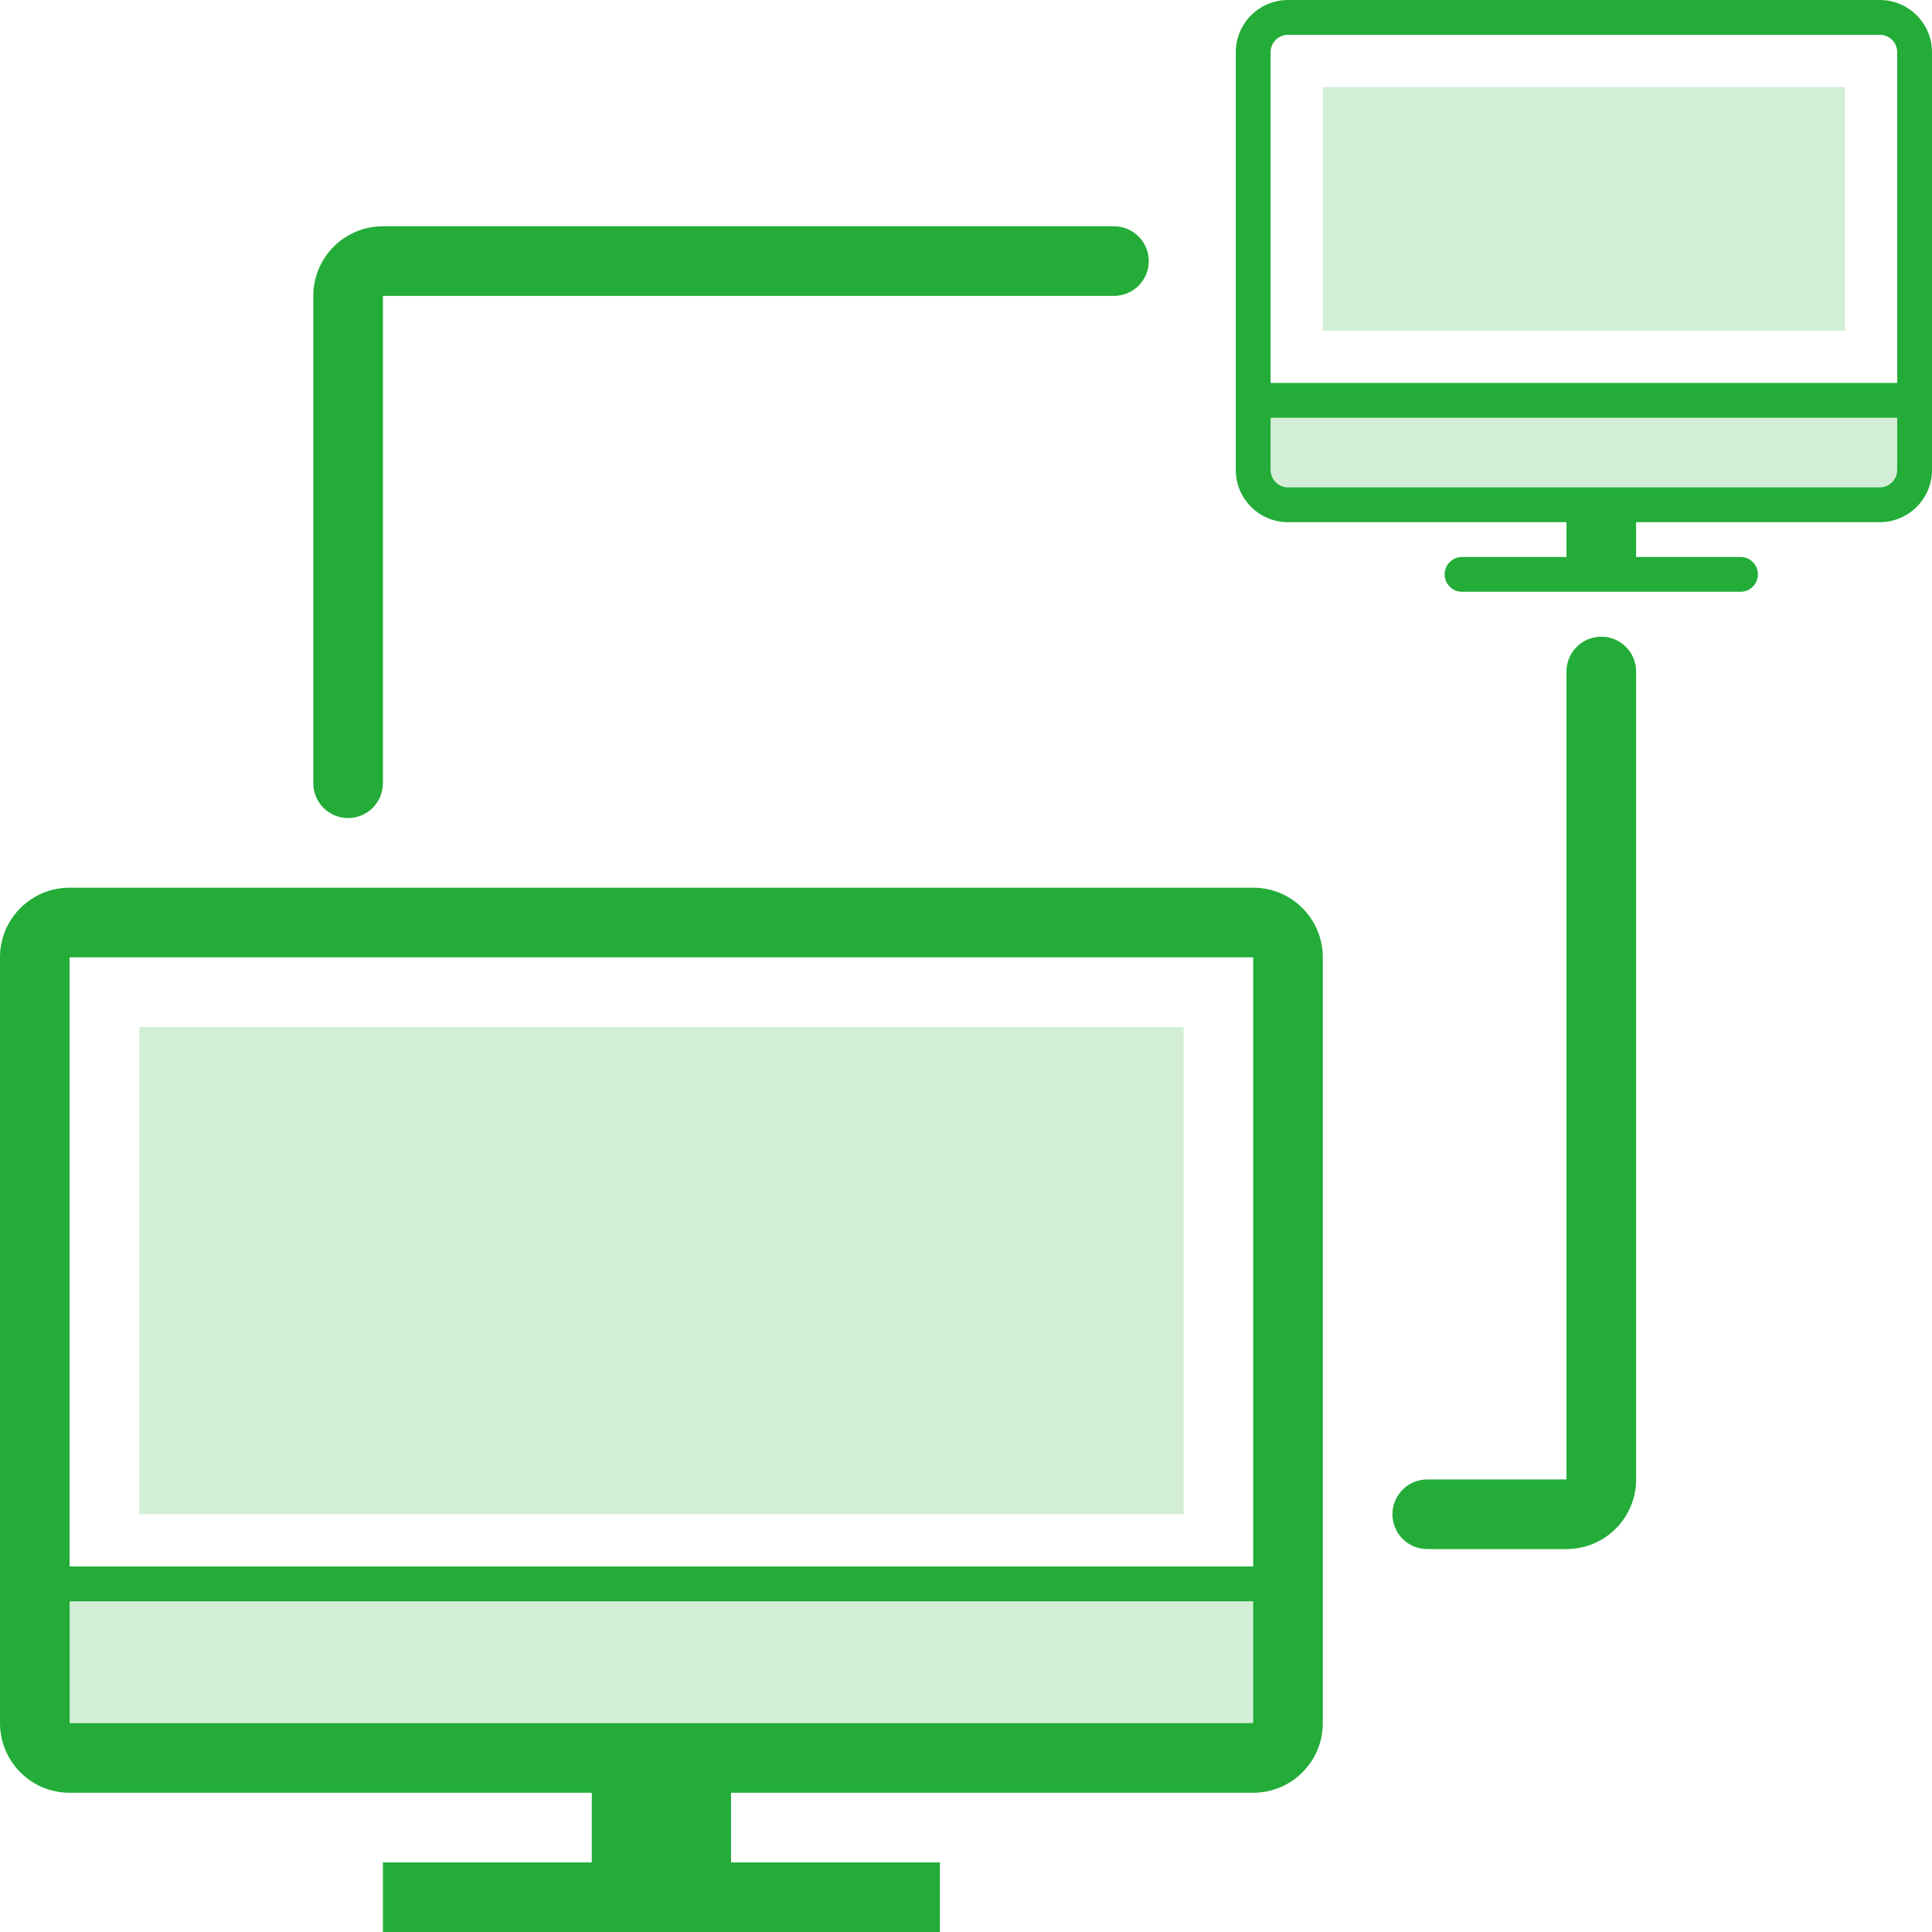
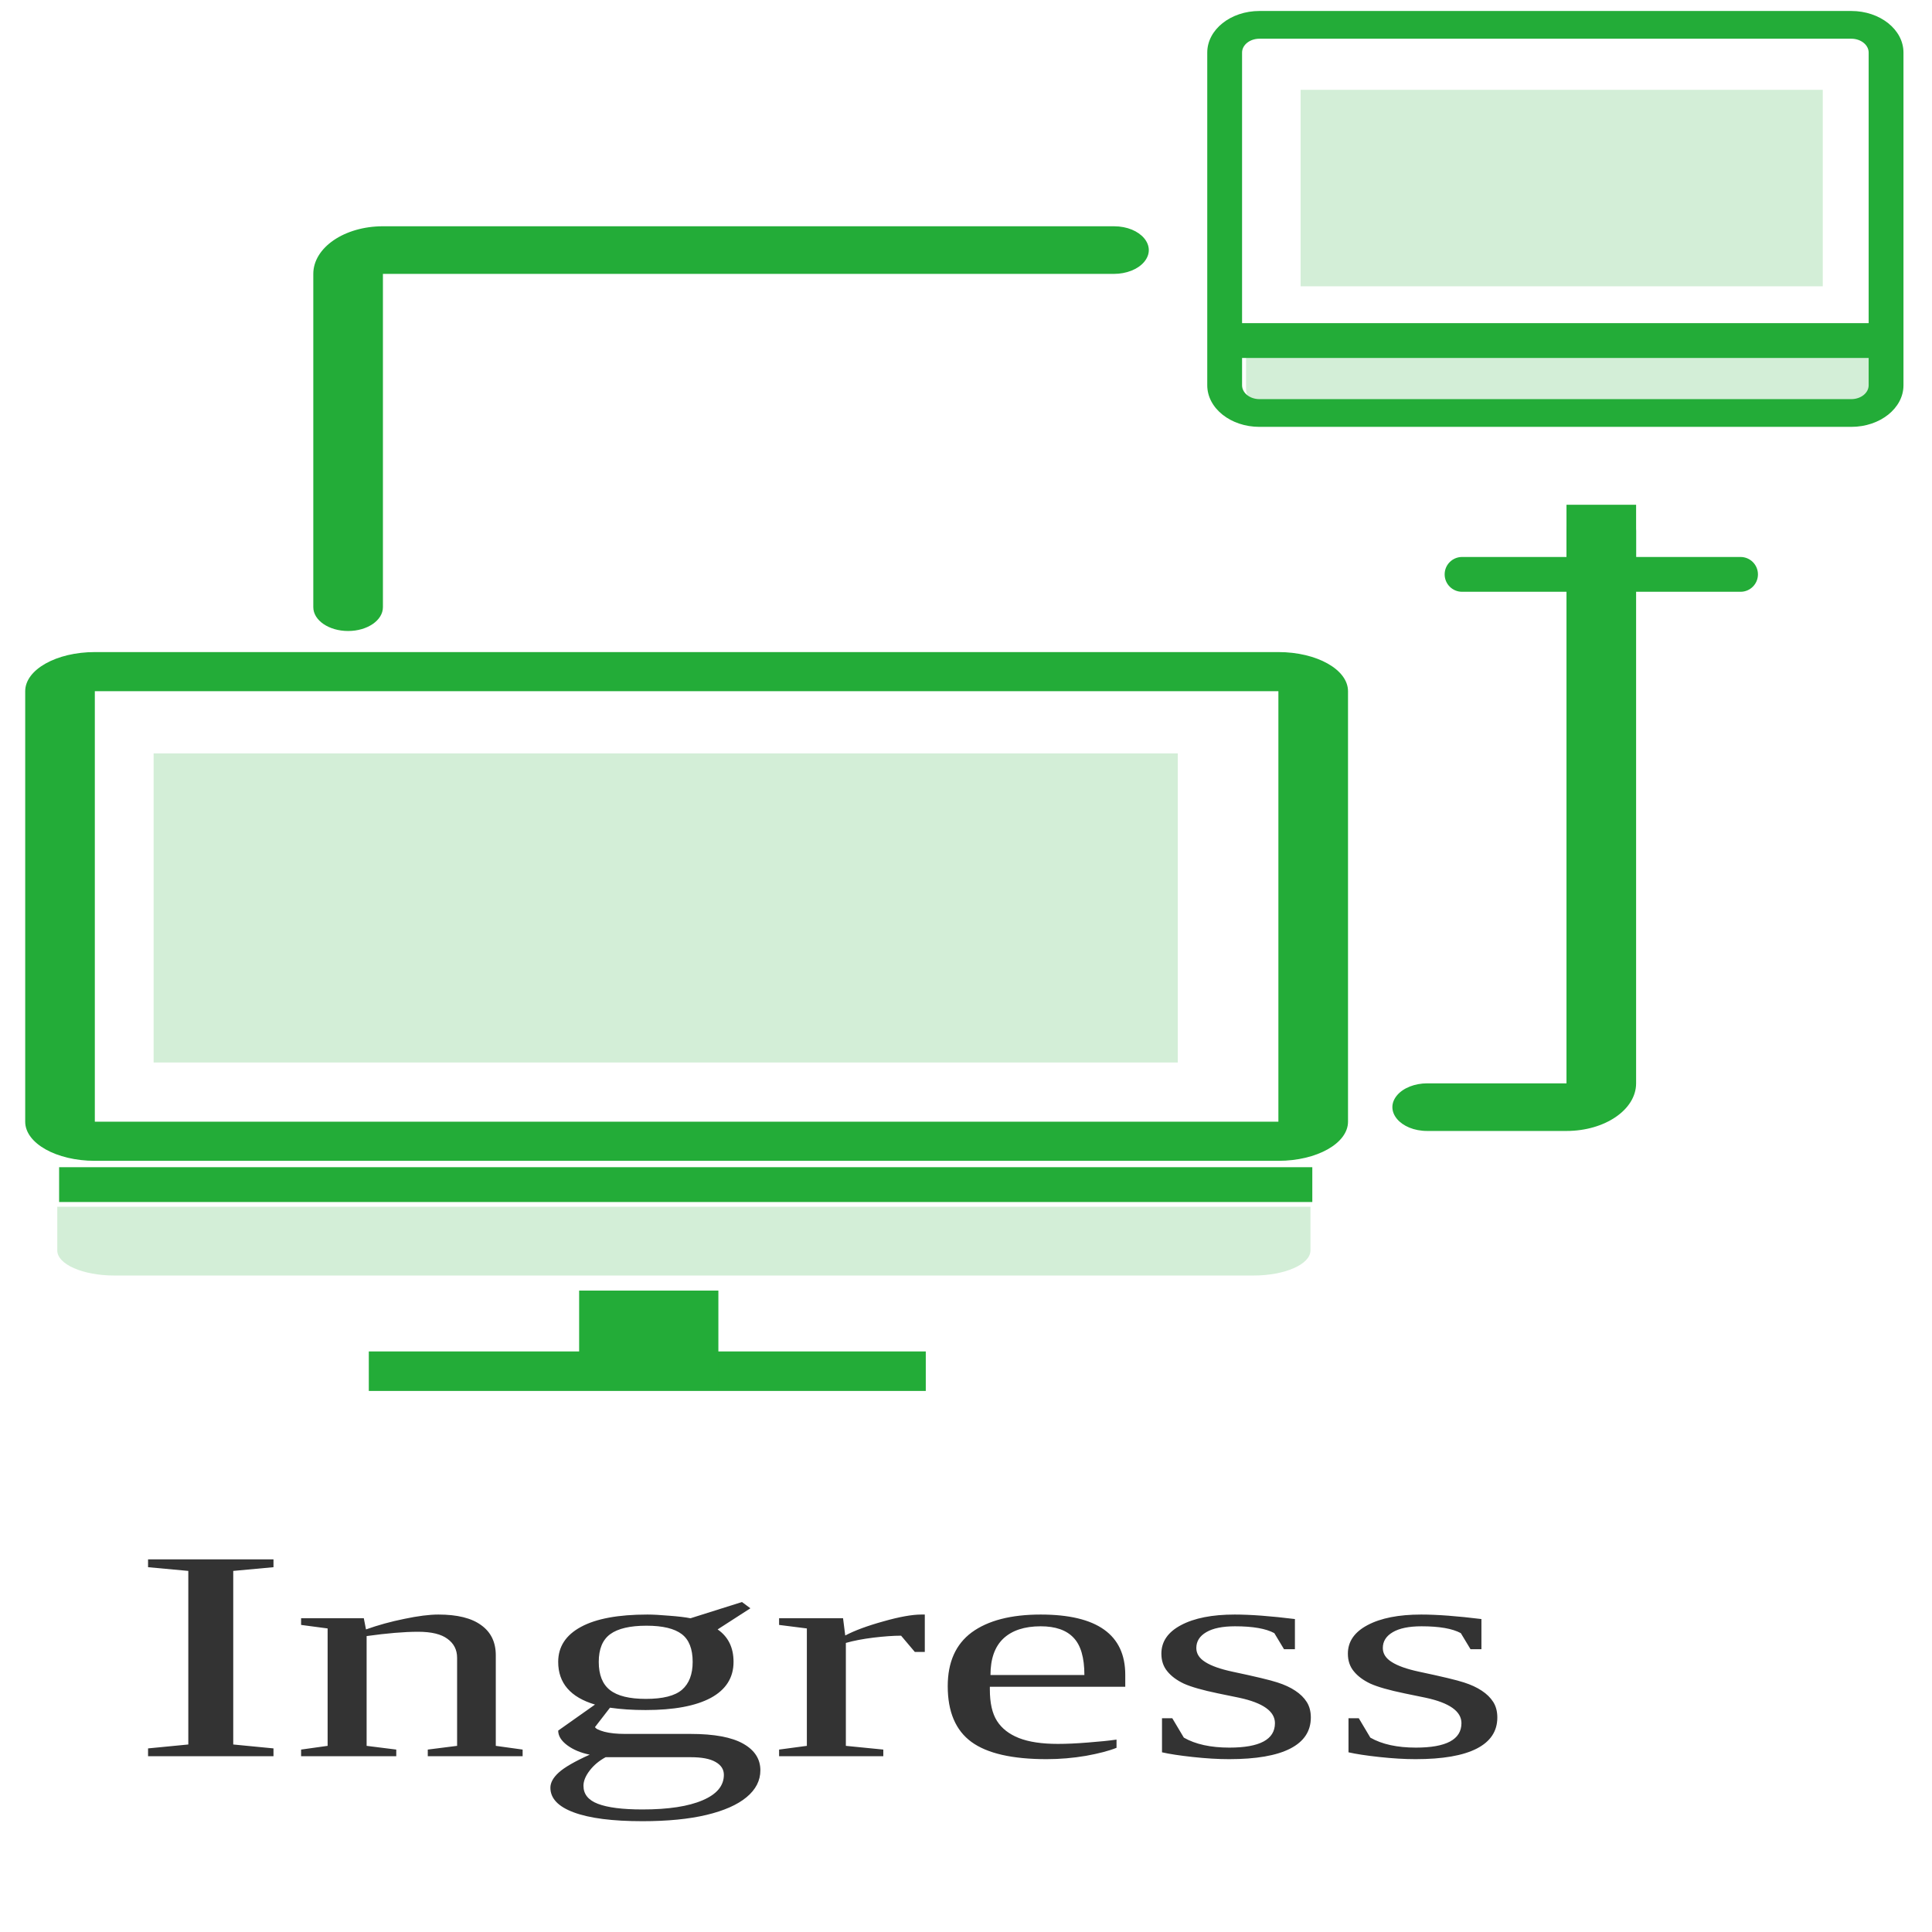
- <svg xmlns="http://www.w3.org/2000/svg" class="icon" width="200px" height="200.00px" viewBox="0 0 1024 1024" version="1.1">
-   <path d="M830.27 821.045h-73.802a18.45 18.45 0 0 1 0-36.901h73.802V355.909a18.45 18.45 0 1 1 36.901 0V784.144a36.901 36.901 0 0 1-36.901 36.901zM184.505 433.586a18.45 18.45 0 0 1-18.45-18.45v-258.306a36.901 36.901 0 0 1 36.901-36.901h387.459a18.45 18.45 0 0 1 0 36.901H202.955v258.306a18.45 18.45 0 0 1-18.45 18.45z" fill="#23AC38" />
-   <path d="M18.45 839.495h664.216v52.768A30.259 30.259 0 0 1 652.408 922.523H48.709A30.259 30.259 0 0 1 18.45 892.264V839.495z" fill="#D3EED7" />
-   <path d="M18.45 830.27h664.216v18.45H18.45z" fill="#23AC38" />
-   <path d="M664.216 950.198H36.901a36.901 36.901 0 0 1-36.901-36.901v-405.91a36.901 36.901 0 0 1 36.901-36.901h627.315a36.901 36.901 0 0 1 36.901 36.901v405.91a36.901 36.901 0 0 1-36.901 36.901z m-627.315-442.811v405.91h627.315v-405.91z" fill="#23AC38" />
-   <path d="M202.955 987.099l295.207 0 0 36.901-295.207 0 0-36.901Z" fill="#23AC38" />
-   <path d="M313.658 931.748l73.802 0 0 92.252-73.802 0 0-92.252Z" fill="#23AC38" />
-   <path d="M73.802 544.288h553.514v258.306H73.802zM664.216 212.18h350.559V239.856a18.45 18.45 0 0 1-18.45 18.45H682.667a18.45 18.45 0 0 1-18.45-18.45v-27.676z" fill="#D3EED7" />
-   <path d="M664.216 202.955h350.559v18.45H664.216z" fill="#23AC38" />
-   <path d="M996.324 276.757H682.667a27.676 27.676 0 0 1-27.676-27.676v-221.405A27.676 27.676 0 0 1 682.667 0h313.658a27.676 27.676 0 0 1 27.676 27.676v221.405A27.676 27.676 0 0 1 996.324 276.757zM682.667 18.45a9.225 9.225 0 0 0-9.225 9.225v221.405a9.225 9.225 0 0 0 9.225 9.225h313.658a9.225 9.225 0 0 0 9.225-9.225v-221.405A9.225 9.225 0 0 0 996.324 18.45z" fill="#23AC38" />
+ <svg xmlns="http://www.w3.org/2000/svg" class="icon" width="64px" height="64px" viewBox="0 0 1024 1024" version="1.1">
+   <path d="M 830.27 599.43 L 756.468 599.43 C 742.265 599.43 733.388 588.915 740.49 580.502 C 743.786 576.598 749.877 574.193 756.468 574.193 L 830.27 574.193 L 830.27 281.318 C 830.27 271.605 845.646 265.534 857.946 270.39 C 863.655 272.644 867.171 276.81 867.171 281.318 L 867.171 574.193 C 867.171 588.131 850.65 599.43 830.27 599.43 Z M 184.505 334.442 C 174.315 334.442 166.054 328.793 166.054 321.824 L 166.054 145.165 C 166.054 131.227 182.575 119.928 202.955 119.928 L 590.414 119.928 C 604.618 119.928 613.495 130.443 606.393 138.856 C 603.097 142.76 597.006 145.165 590.414 145.165 L 202.955 145.165 L 202.955 321.824 C 202.955 328.793 194.694 334.442 184.505 334.442 Z" fill="#23AC38" style="" />
+   <path d="M 30.353 639.593 L 694.57 639.593 L 694.57 662.768 C 694.57 670.108 681.022 676.058 664.311 676.058 L 60.612 676.058 C 43.901 676.058 30.353 670.108 30.353 662.768 L 30.353 639.593 Z" fill="#D3EED7" style="" />
+   <path d="M 31.335 618.641 L 695.551 618.641 L 695.551 637.091 L 31.335 637.091 Z" fill="#23AC38" />
+   <path d="M 677.574 615.259 L 50.259 615.259 C 29.879 615.259 13.358 605.973 13.358 594.517 L 13.358 366.355 C 13.358 354.9 29.879 345.613 50.259 345.613 L 677.574 345.613 C 697.954 345.613 714.475 354.9 714.475 366.355 L 714.475 594.517 C 714.475 605.973 697.954 615.259 677.574 615.259 Z M 50.259 366.355 L 50.259 594.517 L 677.574 594.517 L 677.574 366.355 Z" fill="#23AC38" style="" />
+   <path d="M 195.475 716.292 L 490.682 716.292 L 490.682 737.227 L 195.475 737.227 L 195.475 716.292 Z" fill="#23AC38" style="" />
+   <path d="M 306.954 684.039 L 380.755 684.039 L 380.755 736.376 L 306.954 736.376 L 306.954 684.039 Z" fill="#23AC38" style="" />
+   <path d="M 81.42 399.311 L 624.25 399.311 L 624.25 563.152 L 81.42 563.152 Z M 660.438 188.659 L 1004.23 188.659 L 1004.23 206.214 C 1004.23 212.678 996.129 217.916 986.137 217.916 L 678.533 217.916 C 668.539 217.916 660.438 212.678 660.438 206.214 L 660.438 188.659 Z" fill="#D3EED7" style="" />
+   <path d="M 657.723 171.275 L 1008.282 171.275 L 1008.282 189.726 L 657.723 189.726 Z" fill="#23AC38" />
+   <path d="M 981.203 226.247 L 667.546 226.247 C 652.261 226.247 639.87 216.378 639.87 204.204 L 639.87 27.863 C 639.87 15.69 652.261 5.821 667.546 5.821 L 981.203 5.821 C 996.488 5.821 1008.879 15.69 1008.879 27.863 L 1008.879 204.204 C 1008.879 216.378 996.488 226.247 981.203 226.247 Z M 667.546 20.516 C 662.451 20.516 658.32 23.806 658.32 27.863 L 658.32 204.204 C 658.32 208.262 662.451 211.551 667.546 211.551 L 981.203 211.551 C 986.298 211.551 990.429 208.262 990.429 204.204 L 990.429 27.863 C 990.429 23.806 986.298 20.516 981.203 20.516 Z" fill="#23AC38" style="" />
  <path d="M830.27 267.532h36.901v36.901h-36.901z" fill="#23AC38" />
  <path d="M922.523 313.658h-147.604a9.225 9.225 0 0 1 0-18.45h147.604a9.225 9.225 0 0 1 0 18.45z" fill="#23AC38" />
-   <path d="M701.117 46.126h276.757v129.153H701.117z" fill="#D3EED7" />
+   <path d="M 689.351 47.61 L 966.108 47.61 L 966.108 151.742 L 689.351 151.742 Z" fill="#D3EED7" style="" />
+   <text x="162.471" y="879.76" style="white-space: pre; fill: rgb(51, 51, 51); font-size: 24px;" transform="matrix(10.58364, 0, 0, 6.637927, -1650.337, -4908.958)">Ingress<tspan x="162.471" dy="1em">​</tspan>
+   </text>
</svg>
